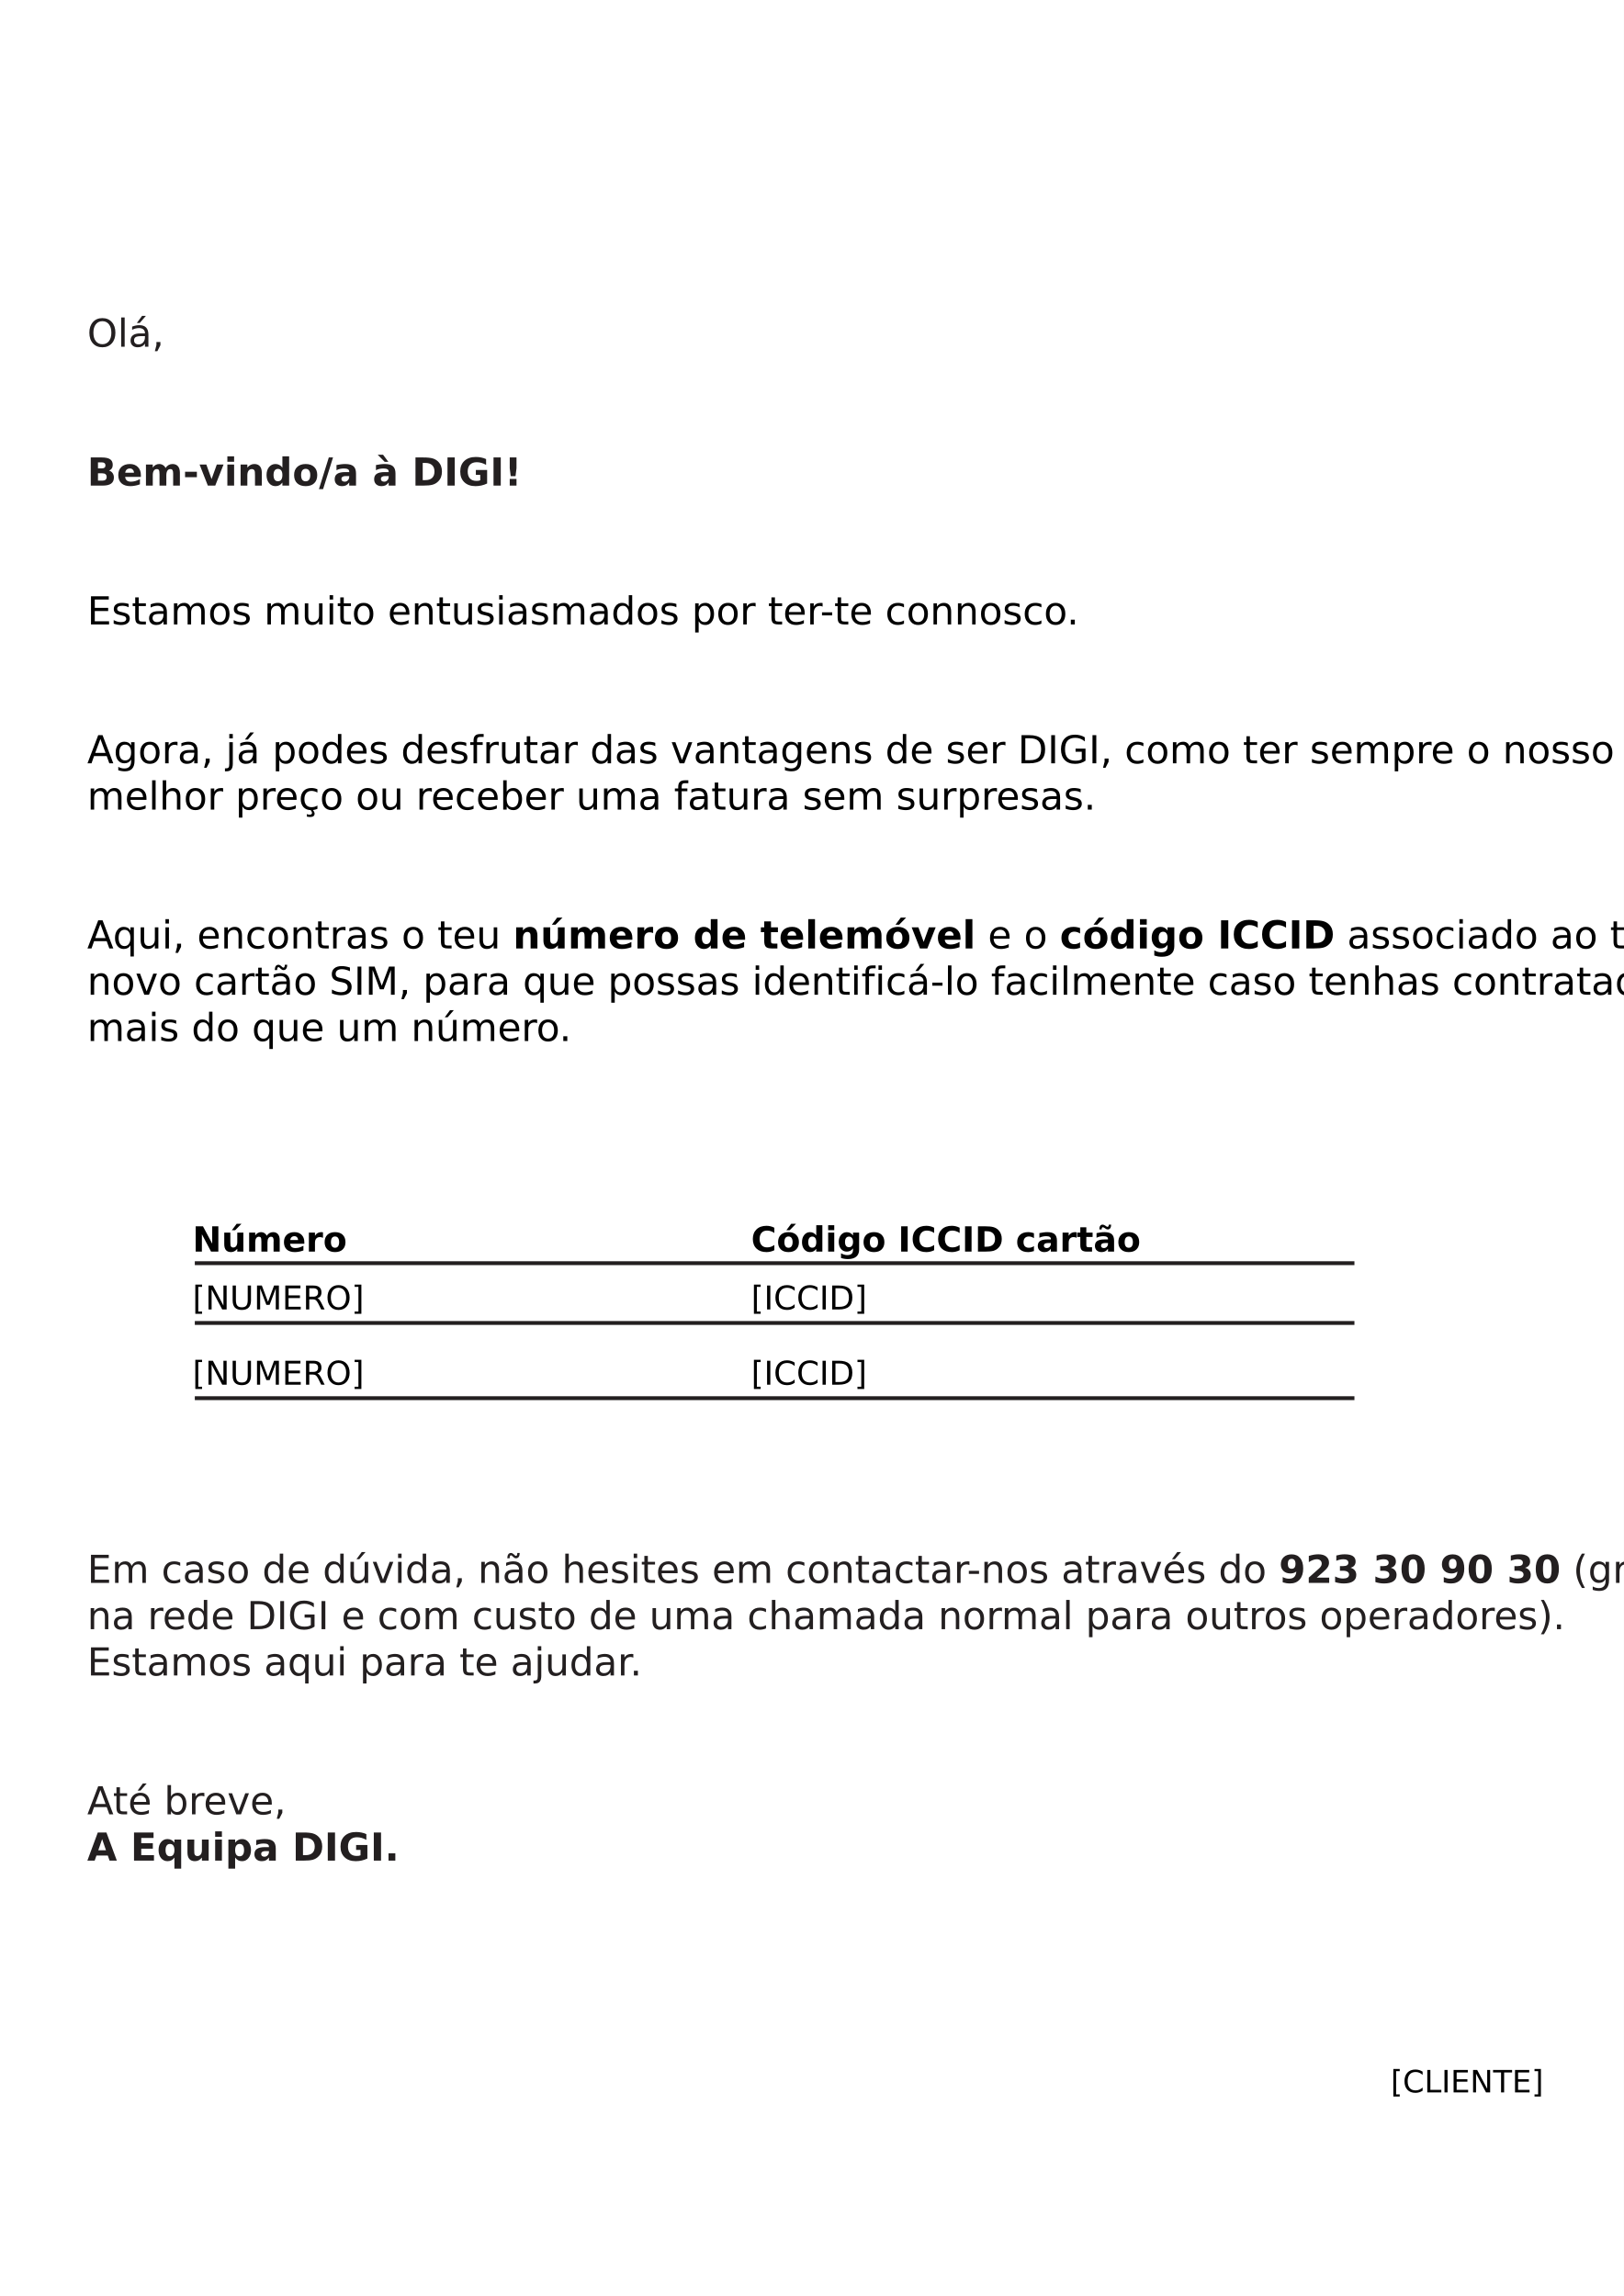
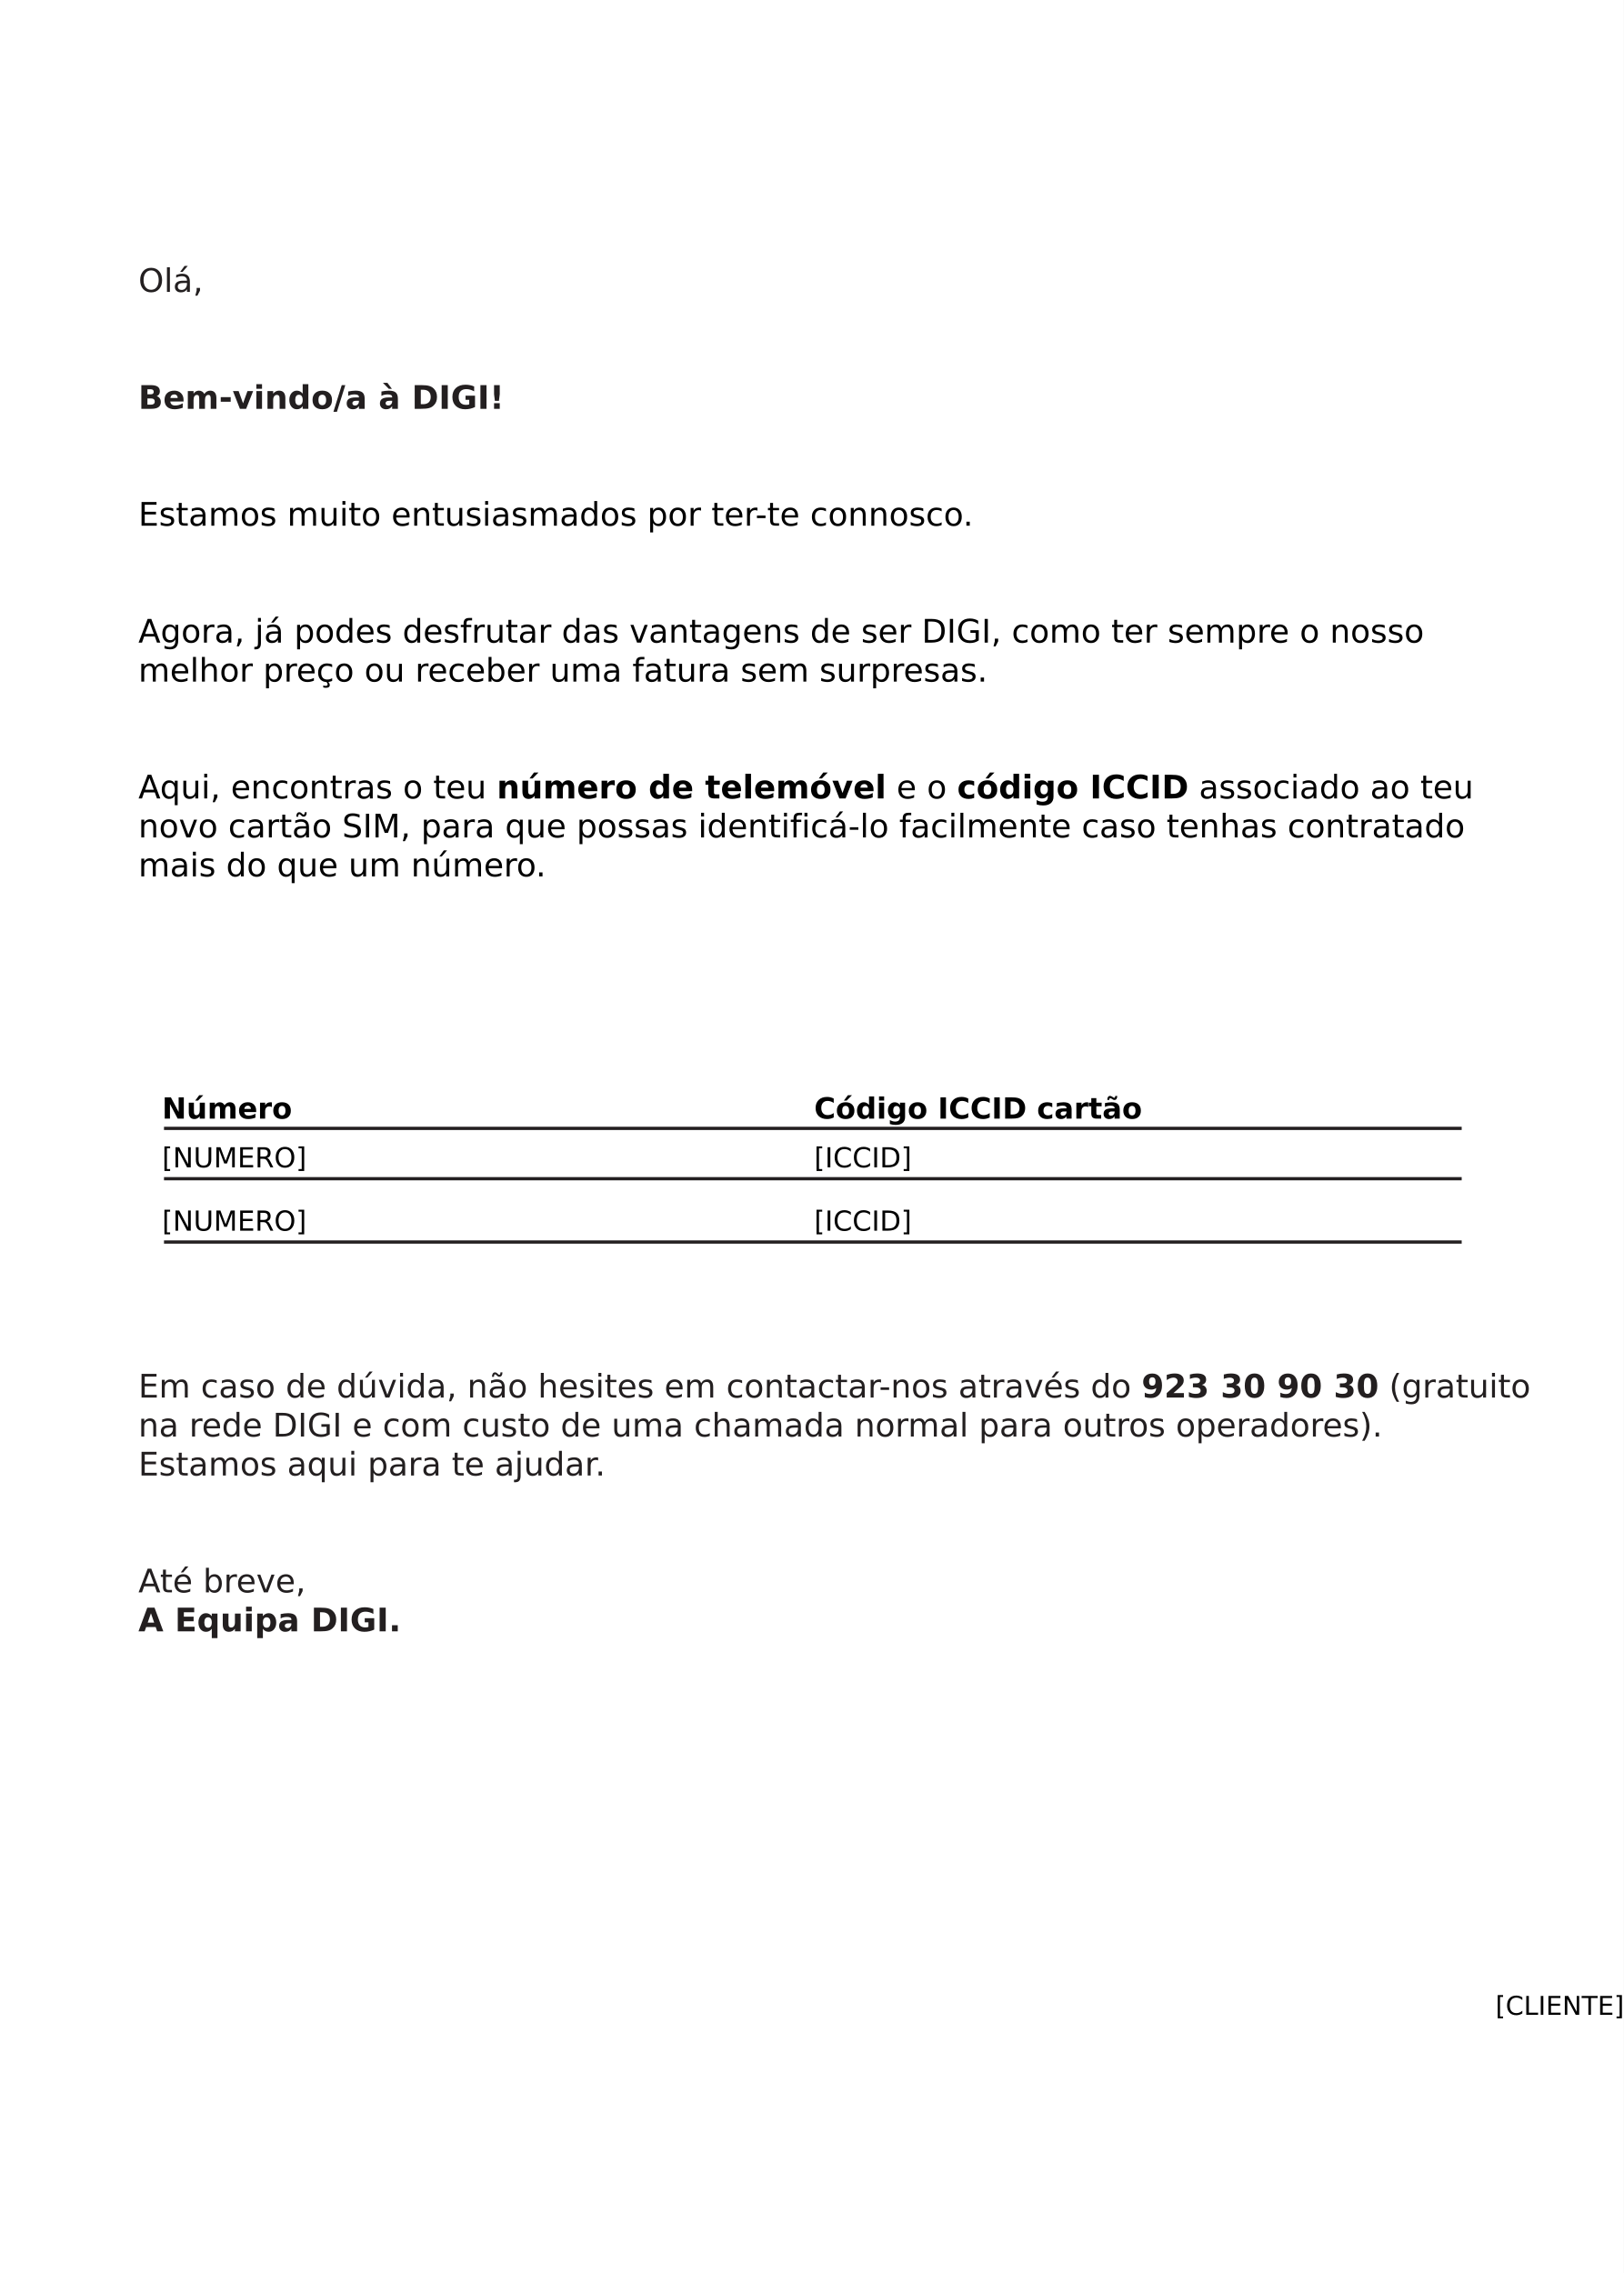
- <svg xmlns="http://www.w3.org/2000/svg" viewBox="0 0 420.945 595.276">
-   <rect width="420.945" height="595.276" style="fill: #fff;" />
-   <text x="22.6" y="89.9" style="font-size: 10px; font-family: DejaVu Sans, Liberation Sans, Arial, sans-serif; fill: #231f20;">
+ <svg xmlns="http://www.w3.org/2000/svg" viewBox="0 0 500 700">
+   <rect width="500" height="700" style="fill: #fff;" />
+   <text x="42.6" y="89.9" style="font-size: 10px; font-family: DejaVu Sans, Liberation Sans, Arial, sans-serif; fill: #231f20;">
    Olá,
  </text>
-   <text x="22.6" y="125.9" style="font-size: 10px; font-family: DejaVu Sans, Liberation Sans, Arial, sans-serif; font-weight: 700; fill: #231f20;">
+   <text x="42.6" y="125.9" style="font-size: 10px; font-family: DejaVu Sans, Liberation Sans, Arial, sans-serif; font-weight: 700; fill: #231f20;">
    Bem-vindo/a à DIGI!
  </text>
-   <text x="22.6" y="161.9" style="font-size: 10px; font-family: DejaVu Sans, Liberation Sans, Arial, sans-serif; fill: #010101;">
+   <text x="42.6" y="161.9" style="font-size: 10px; font-family: DejaVu Sans, Liberation Sans, Arial, sans-serif; fill: #010101;">
    Estamos muito entusiasmados por ter-te connosco.
  </text>
-   <text x="22.6" y="197.9" style="font-size: 10px; font-family: DejaVu Sans, Liberation Sans, Arial, sans-serif; fill: #010101;">
+   <text x="42.6" y="197.9" style="font-size: 10px; font-family: DejaVu Sans, Liberation Sans, Arial, sans-serif; fill: #010101;">
    Agora, já podes desfrutar das vantagens de ser DIGI, como ter sempre o nosso
  </text>
-   <text x="22.6" y="209.9" style="font-size: 10px; font-family: DejaVu Sans, Liberation Sans, Arial, sans-serif; fill: #010101;">
+   <text x="42.6" y="209.9" style="font-size: 10px; font-family: DejaVu Sans, Liberation Sans, Arial, sans-serif; fill: #010101;">
    melhor preço ou receber uma fatura sem surpresas.
  </text>
-   <text x="22.6" y="245.9" style="font-size: 10px; font-family: DejaVu Sans, Liberation Sans, Arial, sans-serif; fill: #010101;">
+   <text x="42.6" y="245.9" style="font-size: 10px; font-family: DejaVu Sans, Liberation Sans, Arial, sans-serif; fill: #010101;">
    Aqui, encontras o teu <tspan style="font-weight: 700;">número de telemóvel</tspan> e o <tspan style="font-weight: 700;">código ICCID</tspan> associado ao teu
  </text>
-   <text x="22.6" y="257.9" style="font-size: 10px; font-family: DejaVu Sans, Liberation Sans, Arial, sans-serif; fill: #010101;">
+   <text x="42.6" y="257.9" style="font-size: 10px; font-family: DejaVu Sans, Liberation Sans, Arial, sans-serif; fill: #010101;">
    novo cartão SIM, para que possas identificá-lo facilmente caso tenhas contratado
  </text>
-   <text x="22.6" y="269.9" style="font-size: 10px; font-family: DejaVu Sans, Liberation Sans, Arial, sans-serif; fill: #010101;">
+   <text x="42.6" y="269.9" style="font-size: 10px; font-family: DejaVu Sans, Liberation Sans, Arial, sans-serif; fill: #010101;">
    mais do que um número.
  </text>
-   <text x="49.9" y="324.5" style="font-size: 9px; font-family: DejaVu Sans, Liberation Sans, Arial, sans-serif; font-weight: 700; fill: #010101;">
+   <text x="49.9" y="344.5" style="font-size: 9px; font-family: DejaVu Sans, Liberation Sans, Arial, sans-serif; font-weight: 700; fill: #010101;">
    Número
  </text>
-   <text x="194.7" y="324.5" style="font-size: 9px; font-family: DejaVu Sans, Liberation Sans, Arial, sans-serif; font-weight: 700; fill: #010101;">
+   <text x="250.7" y="344.5" style="font-size: 9px; font-family: DejaVu Sans, Liberation Sans, Arial, sans-serif; font-weight: 700; fill: #010101;">
    Código ICCID cartão
  </text>
-   <line x1="50.5" y1="327.5" x2="351.1" y2="327.5" style="fill: none; stroke: #231f20; stroke-width: 1;" />
-   <text x="49.9" y="339.5" style="font-size: 8.5px; font-family: DejaVu Sans, Liberation Sans, Arial, sans-serif; fill: #010101;">
+   <line x1="50.5" y1="347.5" x2="450.1" y2="347.5" style="fill: none; stroke: #231f20; stroke-width: 1;" />
+   <text x="49.9" y="359.5" style="font-size: 8.5px; font-family: DejaVu Sans, Liberation Sans, Arial, sans-serif; fill: #010101;">
    [NUMERO]
  </text>
-   <text x="194.7" y="339.5" style="font-size: 8.5px; font-family: DejaVu Sans, Liberation Sans, Arial, sans-serif; fill: #010101;">
+   <text x="250.7" y="359.5" style="font-size: 8.5px; font-family: DejaVu Sans, Liberation Sans, Arial, sans-serif; fill: #010101;">
    [ICCID]
  </text>
-   <line x1="50.5" y1="343.0" x2="351.1" y2="343.0" style="fill: none; stroke: #231f20; stroke-width: 1;" />
-   <text x="49.9" y="359.0" style="font-size: 8.5px; font-family: DejaVu Sans, Liberation Sans, Arial, sans-serif; fill: #010101;">
+   <line x1="50.5" y1="363.0" x2="450.1" y2="363.0" style="fill: none; stroke: #231f20; stroke-width: 1;" />
+   <text x="49.9" y="379.0" style="font-size: 8.5px; font-family: DejaVu Sans, Liberation Sans, Arial, sans-serif; fill: #010101;">
    [NUMERO]
  </text>
-   <text x="194.7" y="359.0" style="font-size: 8.5px; font-family: DejaVu Sans, Liberation Sans, Arial, sans-serif; fill: #010101;">
+   <text x="250.7" y="379.0" style="font-size: 8.5px; font-family: DejaVu Sans, Liberation Sans, Arial, sans-serif; fill: #010101;">
    [ICCID]
  </text>
-   <line x1="50.5" y1="362.5" x2="351.1" y2="362.5" style="fill: none; stroke: #231f20; stroke-width: 1;" />
-   <text x="22.6" y="410.4" style="font-size: 10px; font-family: DejaVu Sans, Liberation Sans, Arial, sans-serif; fill: #231f20;">
+   <line x1="50.5" y1="382.5" x2="450.1" y2="382.5" style="fill: none; stroke: #231f20; stroke-width: 1;" />
+   <text x="42.6" y="430.4" style="font-size: 10px; font-family: DejaVu Sans, Liberation Sans, Arial, sans-serif; fill: #231f20;">
    Em caso de dúvida, não hesites em contactar-nos através do <tspan style="font-weight: 700;">923 30 90 30</tspan> (gratuito
  </text>
-   <text x="22.6" y="422.4" style="font-size: 10px; font-family: DejaVu Sans, Liberation Sans, Arial, sans-serif; fill: #231f20;">
+   <text x="42.6" y="442.4" style="font-size: 10px; font-family: DejaVu Sans, Liberation Sans, Arial, sans-serif; fill: #231f20;">
    na rede DIGI e com custo de uma chamada normal para outros operadores).
  </text>
-   <text x="22.6" y="434.4" style="font-size: 10px; font-family: DejaVu Sans, Liberation Sans, Arial, sans-serif; fill: #231f20;">
+   <text x="42.6" y="454.4" style="font-size: 10px; font-family: DejaVu Sans, Liberation Sans, Arial, sans-serif; fill: #231f20;">
    Estamos aqui para te ajudar.
  </text>
-   <text x="22.6" y="470.4" style="font-size: 10px; font-family: DejaVu Sans, Liberation Sans, Arial, sans-serif; fill: #231f20;">
+   <text x="42.6" y="490.4" style="font-size: 10px; font-family: DejaVu Sans, Liberation Sans, Arial, sans-serif; fill: #231f20;">
    Até breve,
  </text>
-   <text x="22.6" y="482.4" style="font-size: 10px; font-family: DejaVu Sans, Liberation Sans, Arial, sans-serif; font-weight: 700; fill: #231f20;">
+   <text x="42.6" y="502.4" style="font-size: 10px; font-family: DejaVu Sans, Liberation Sans, Arial, sans-serif; font-weight: 700; fill: #231f20;">
    A Equipa DIGI.
  </text>
-   <text x="360.5" y="542.5" style="font-size: 8px; font-family: DejaVu Sans, Liberation Sans, Arial, sans-serif; fill: #010101;">
+   <text x="460.5" y="620.5" style="font-size: 8px; font-family: DejaVu Sans, Liberation Sans, Arial, sans-serif; fill: #010101;">
    [CLIENTE]
  </text>
</svg>
